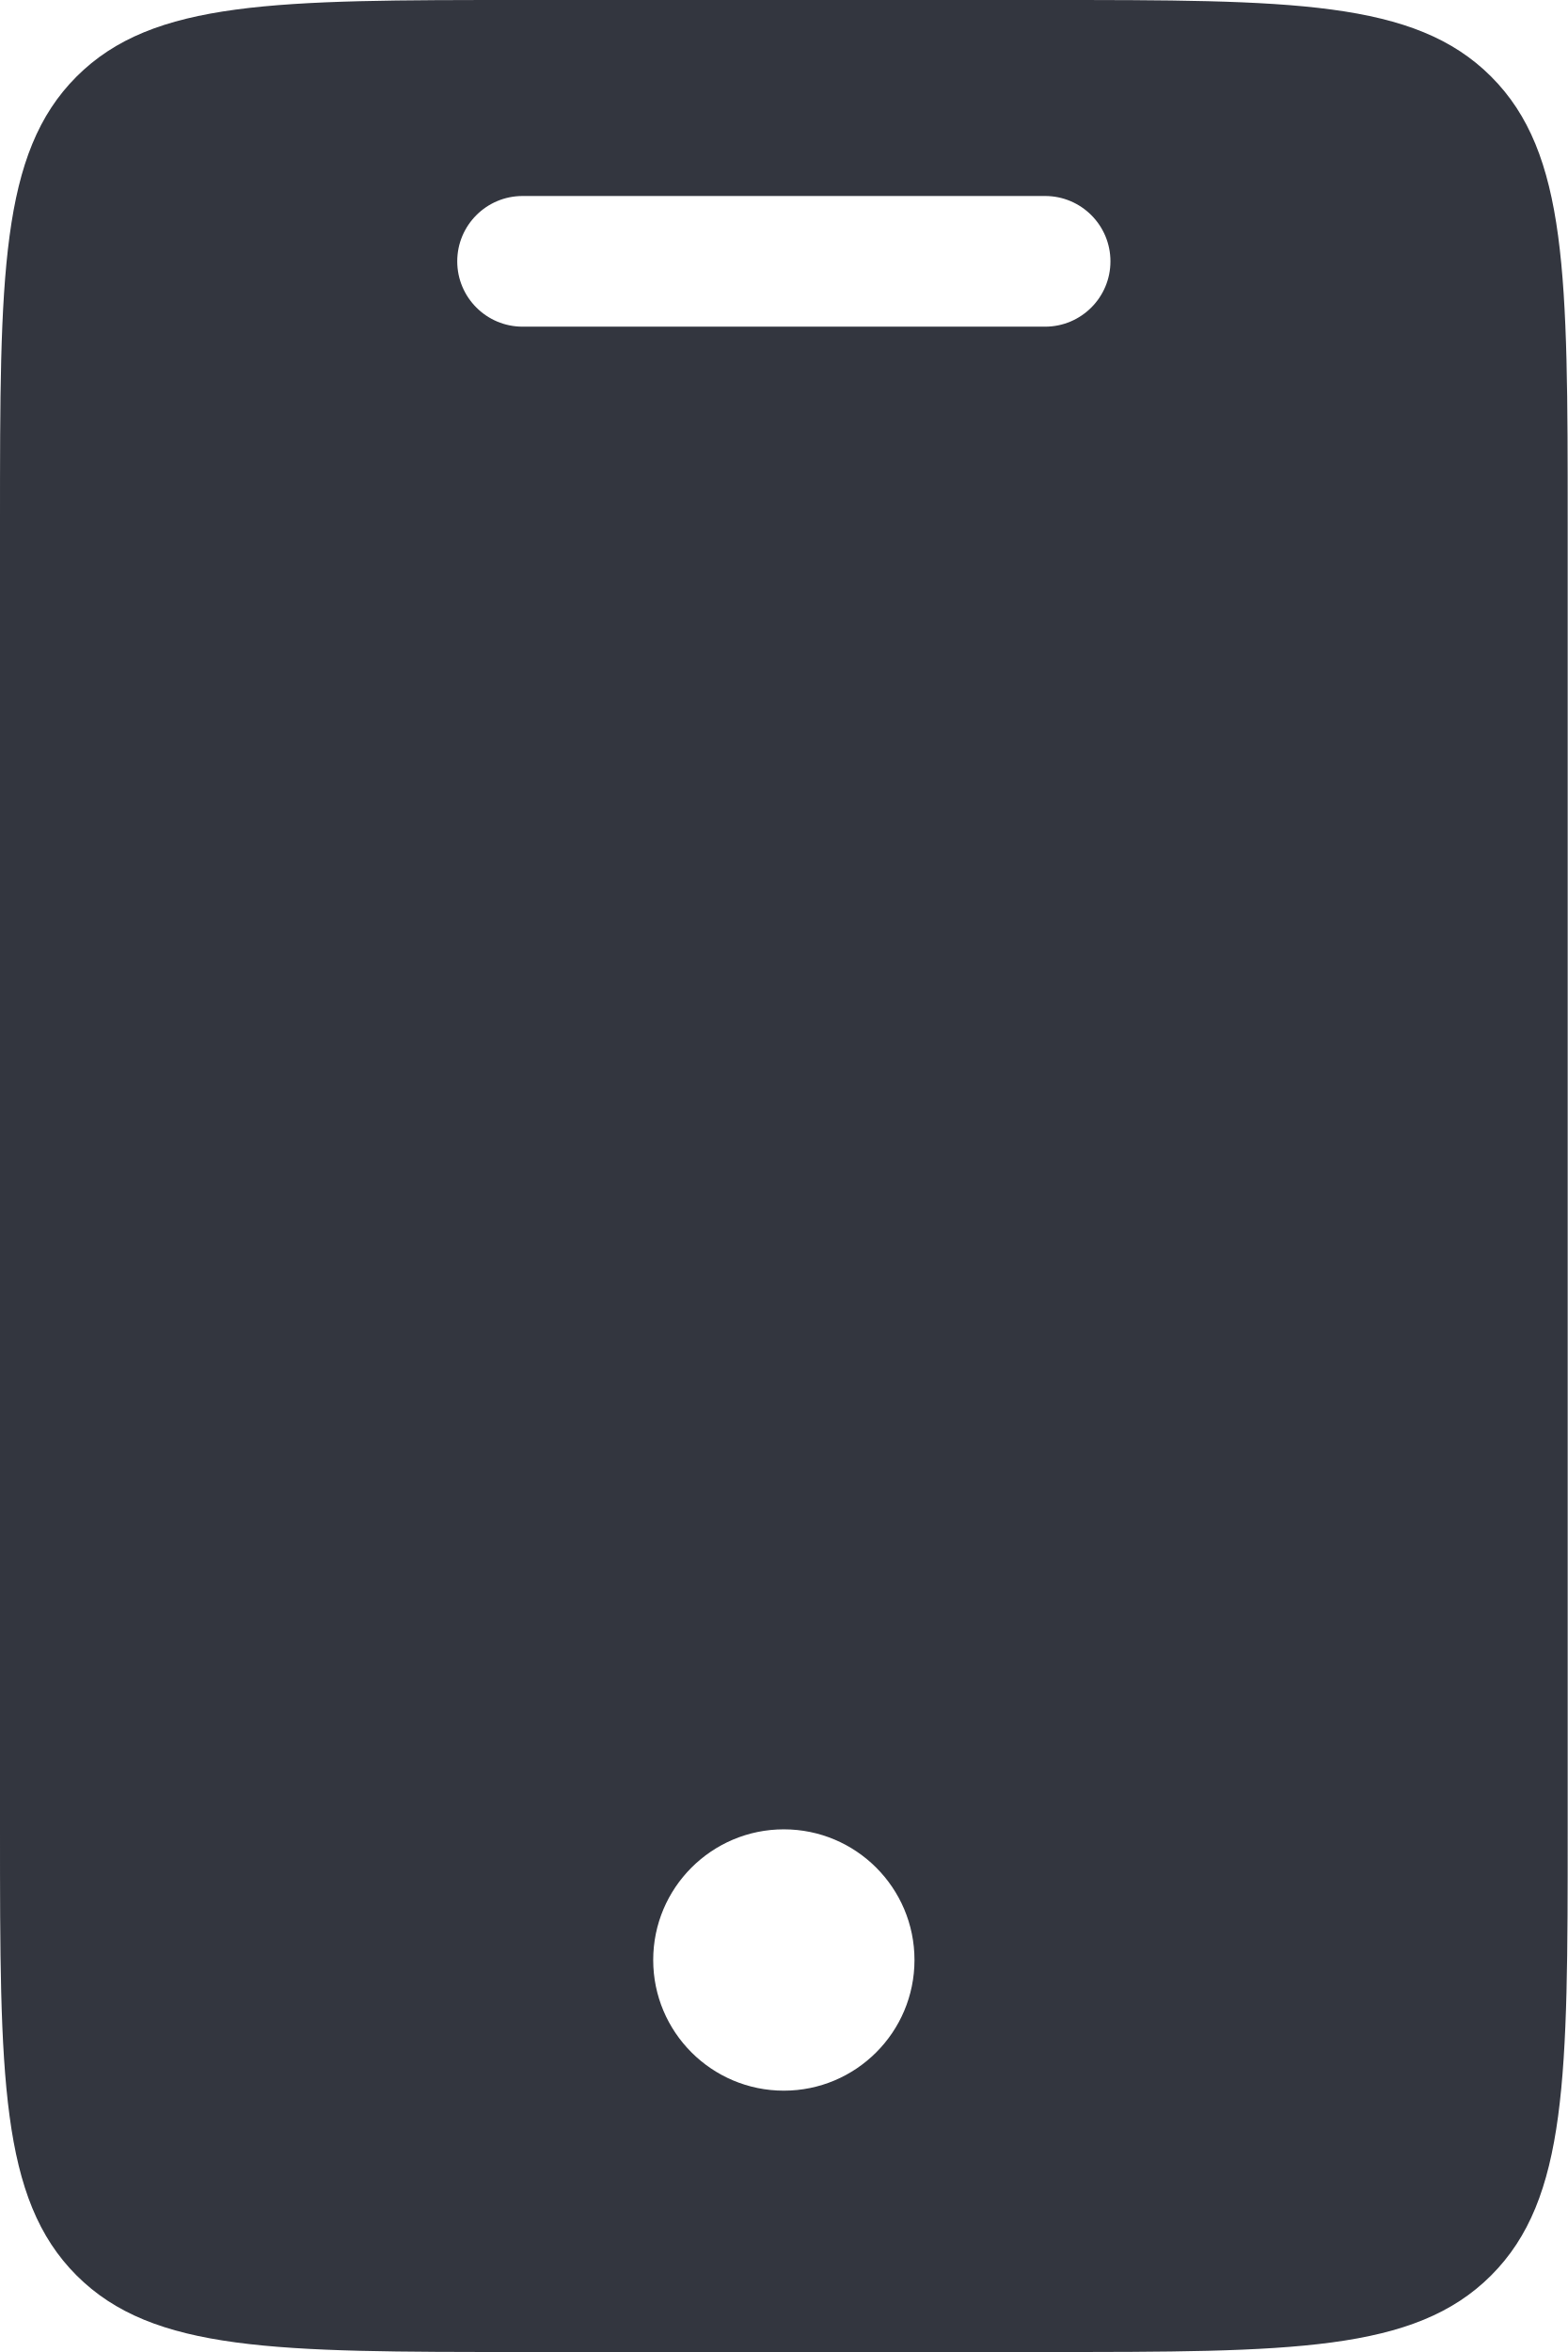
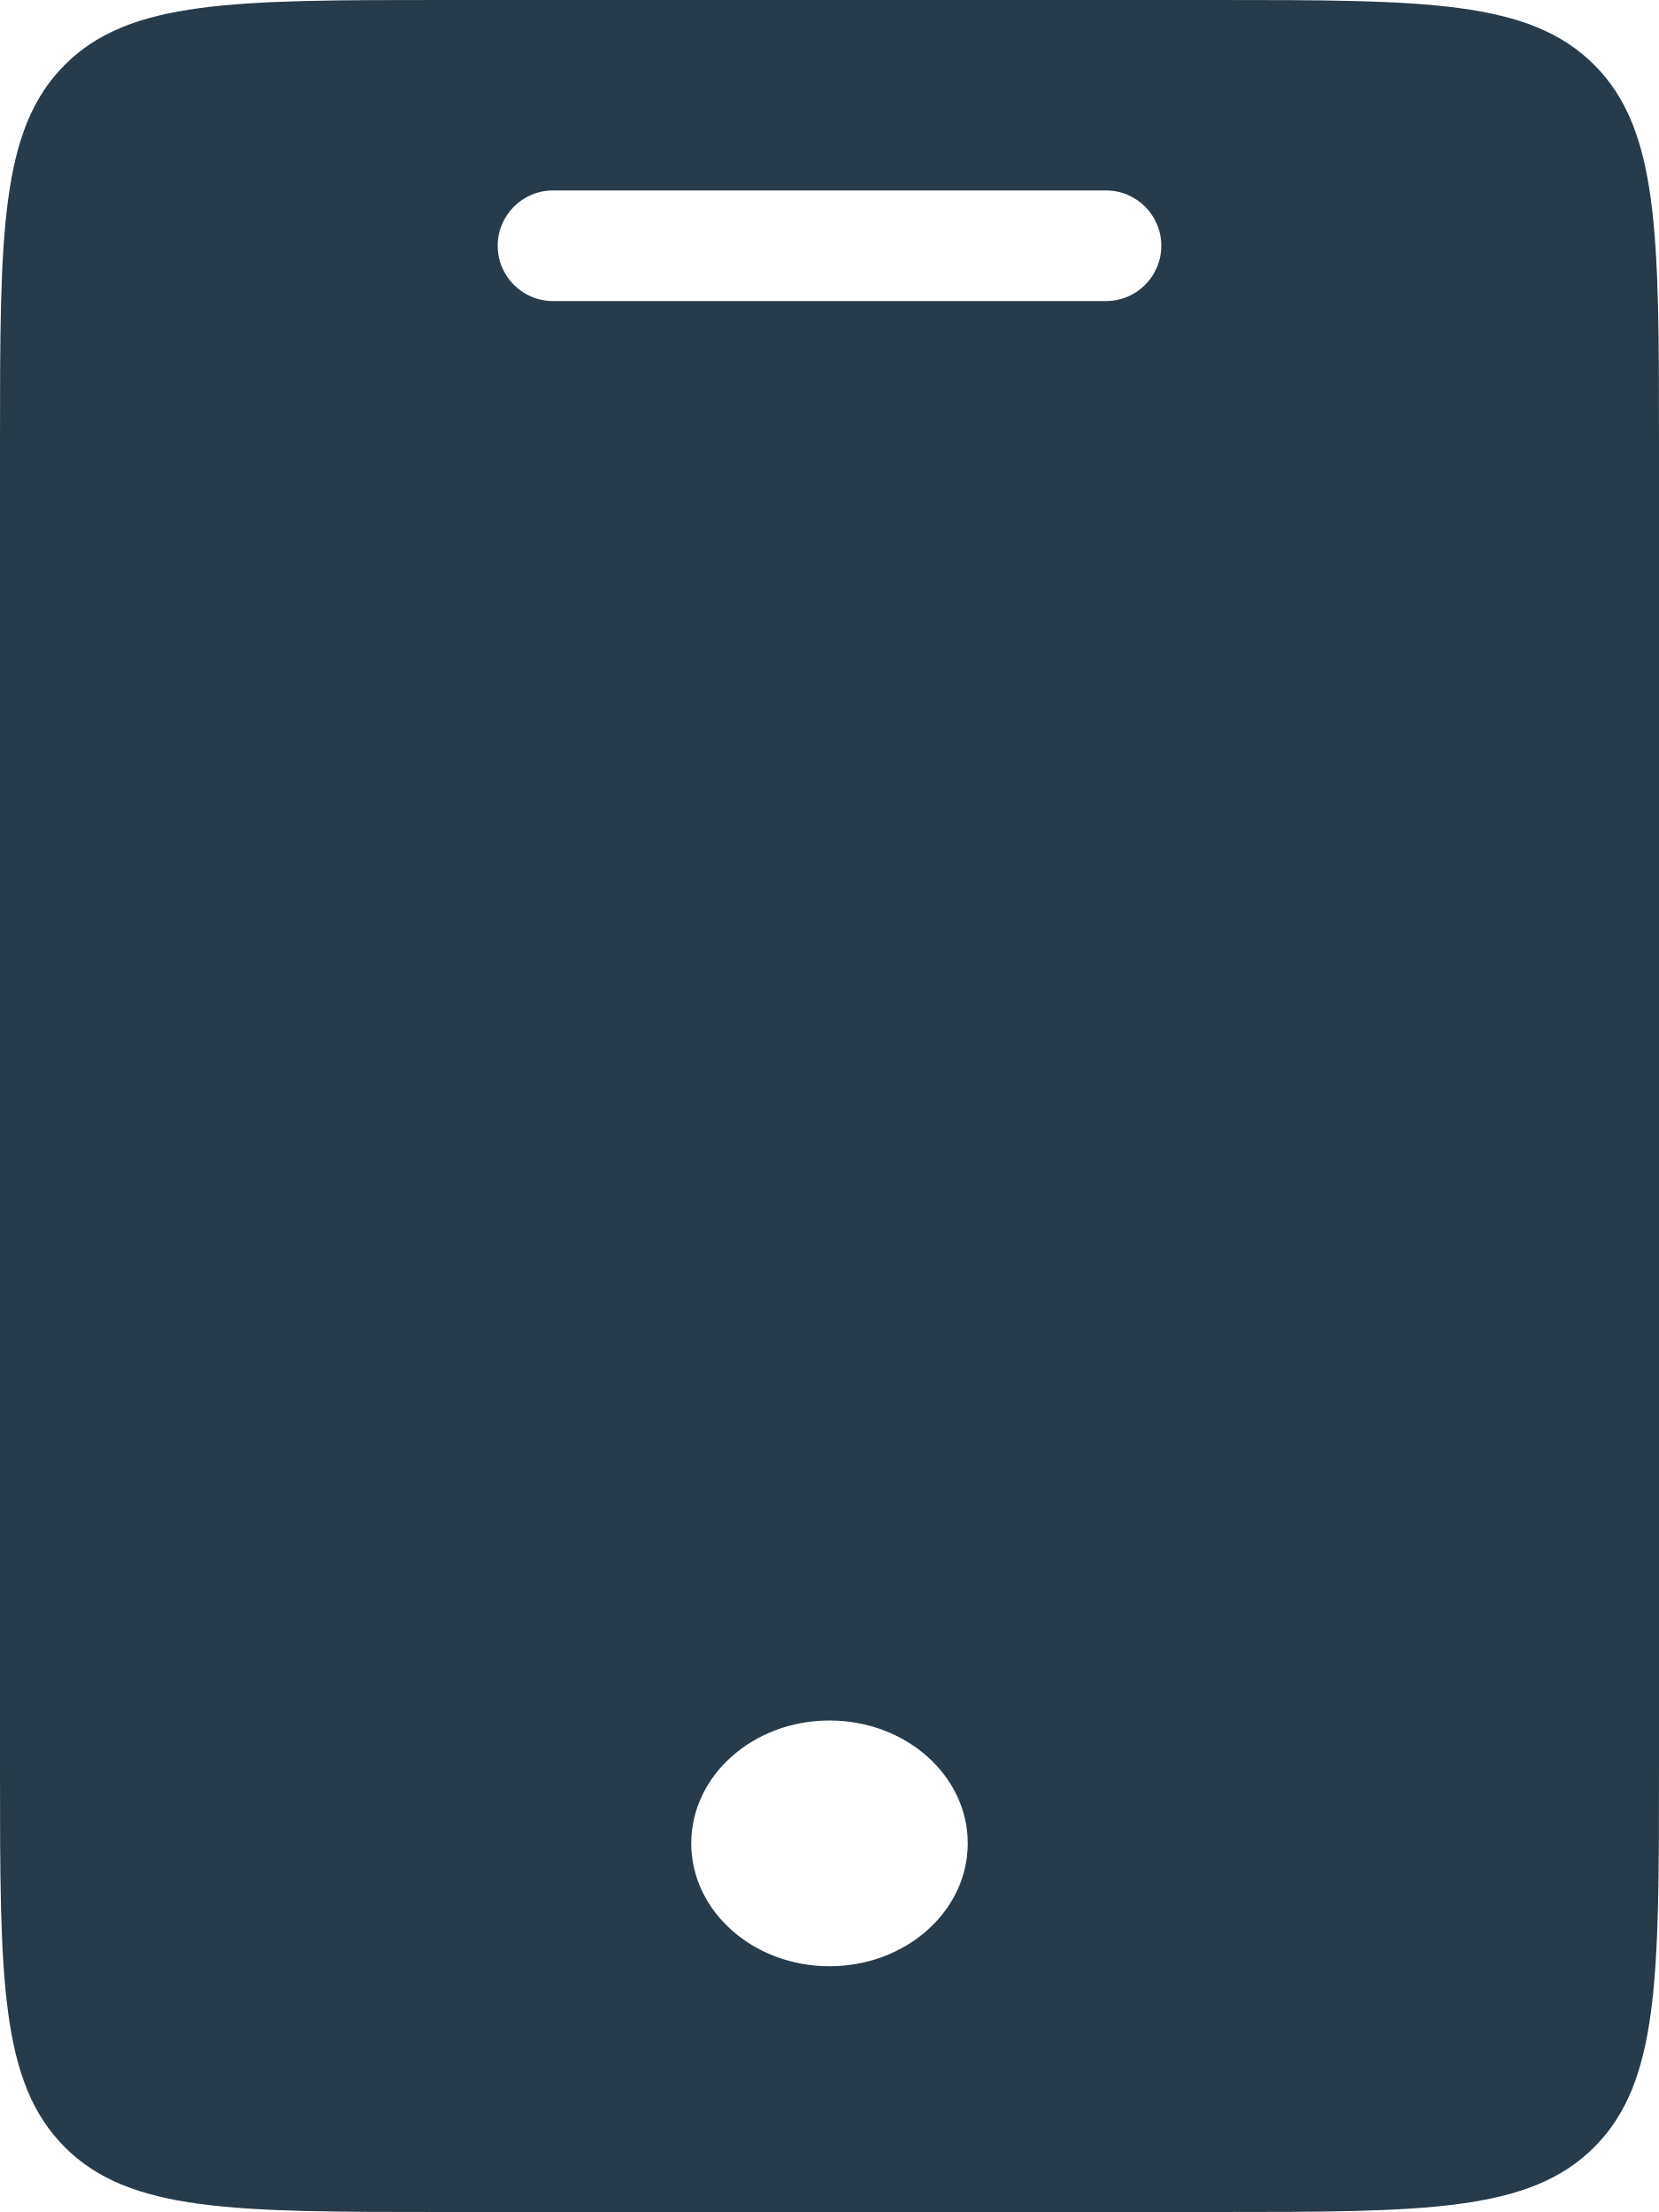
- <svg xmlns="http://www.w3.org/2000/svg" width="12" height="18" viewBox="0 0 12 18" fill="none">
-   <path fill-rule="evenodd" clip-rule="evenodd" d="M0 4C0 2.114 0 1.172 0.586 0.586C1.172 0 2.114 0 4 0H8C9.886 0 10.828 0 11.414 0.586C12 1.172 12 2.114 12 4V14C12 15.886 12 16.828 11.414 17.414C10.828 18 9.886 18 8 18H4C2.114 18 1.172 18 0.586 17.414C0 16.828 0 15.886 0 14V4ZM3.5 2C3.5 1.724 3.724 1.5 4 1.5H8C8.276 1.5 8.5 1.724 8.5 2C8.5 2.276 8.276 2.5 8 2.5H4C3.724 2.5 3.5 2.276 3.5 2ZM6 16C6.552 16 7 15.552 7 15C7 14.448 6.552 14 6 14C5.448 14 5 14.448 5 15C5 15.552 5.448 16 6 16Z" fill="#33363F" />
+ <svg xmlns="http://www.w3.org/2000/svg" width="15" height="20" viewBox="0 0 15 20" fill="none">
+   <path fill-rule="evenodd" clip-rule="evenodd" d="M0 4C0 2.114 0 1.172 0.586 0.586C1.172 0 2.114 0 4 0H11C12.886 0 13.828 0 14.414 0.586C15 1.172 15 2.114 15 4V16C15 17.886 15 18.828 14.414 19.414C13.828 20 12.886 20 11 20H4C2.114 20 1.172 20 0.586 19.414C0 18.828 0 17.886 0 16V4ZM4.5 2.222C4.5 1.946 4.724 1.722 5 1.722H10C10.276 1.722 10.5 1.946 10.5 2.222C10.5 2.498 10.276 2.722 10 2.722H5C4.724 2.722 4.5 2.498 4.5 2.222ZM7.5 17.778C8.19 17.778 8.75 17.28 8.75 16.667C8.75 16.053 8.19 15.556 7.5 15.556C6.81 15.556 6.25 16.053 6.25 16.667C6.25 17.28 6.81 17.778 7.5 17.778Z" fill="#273B4A" />
</svg>
